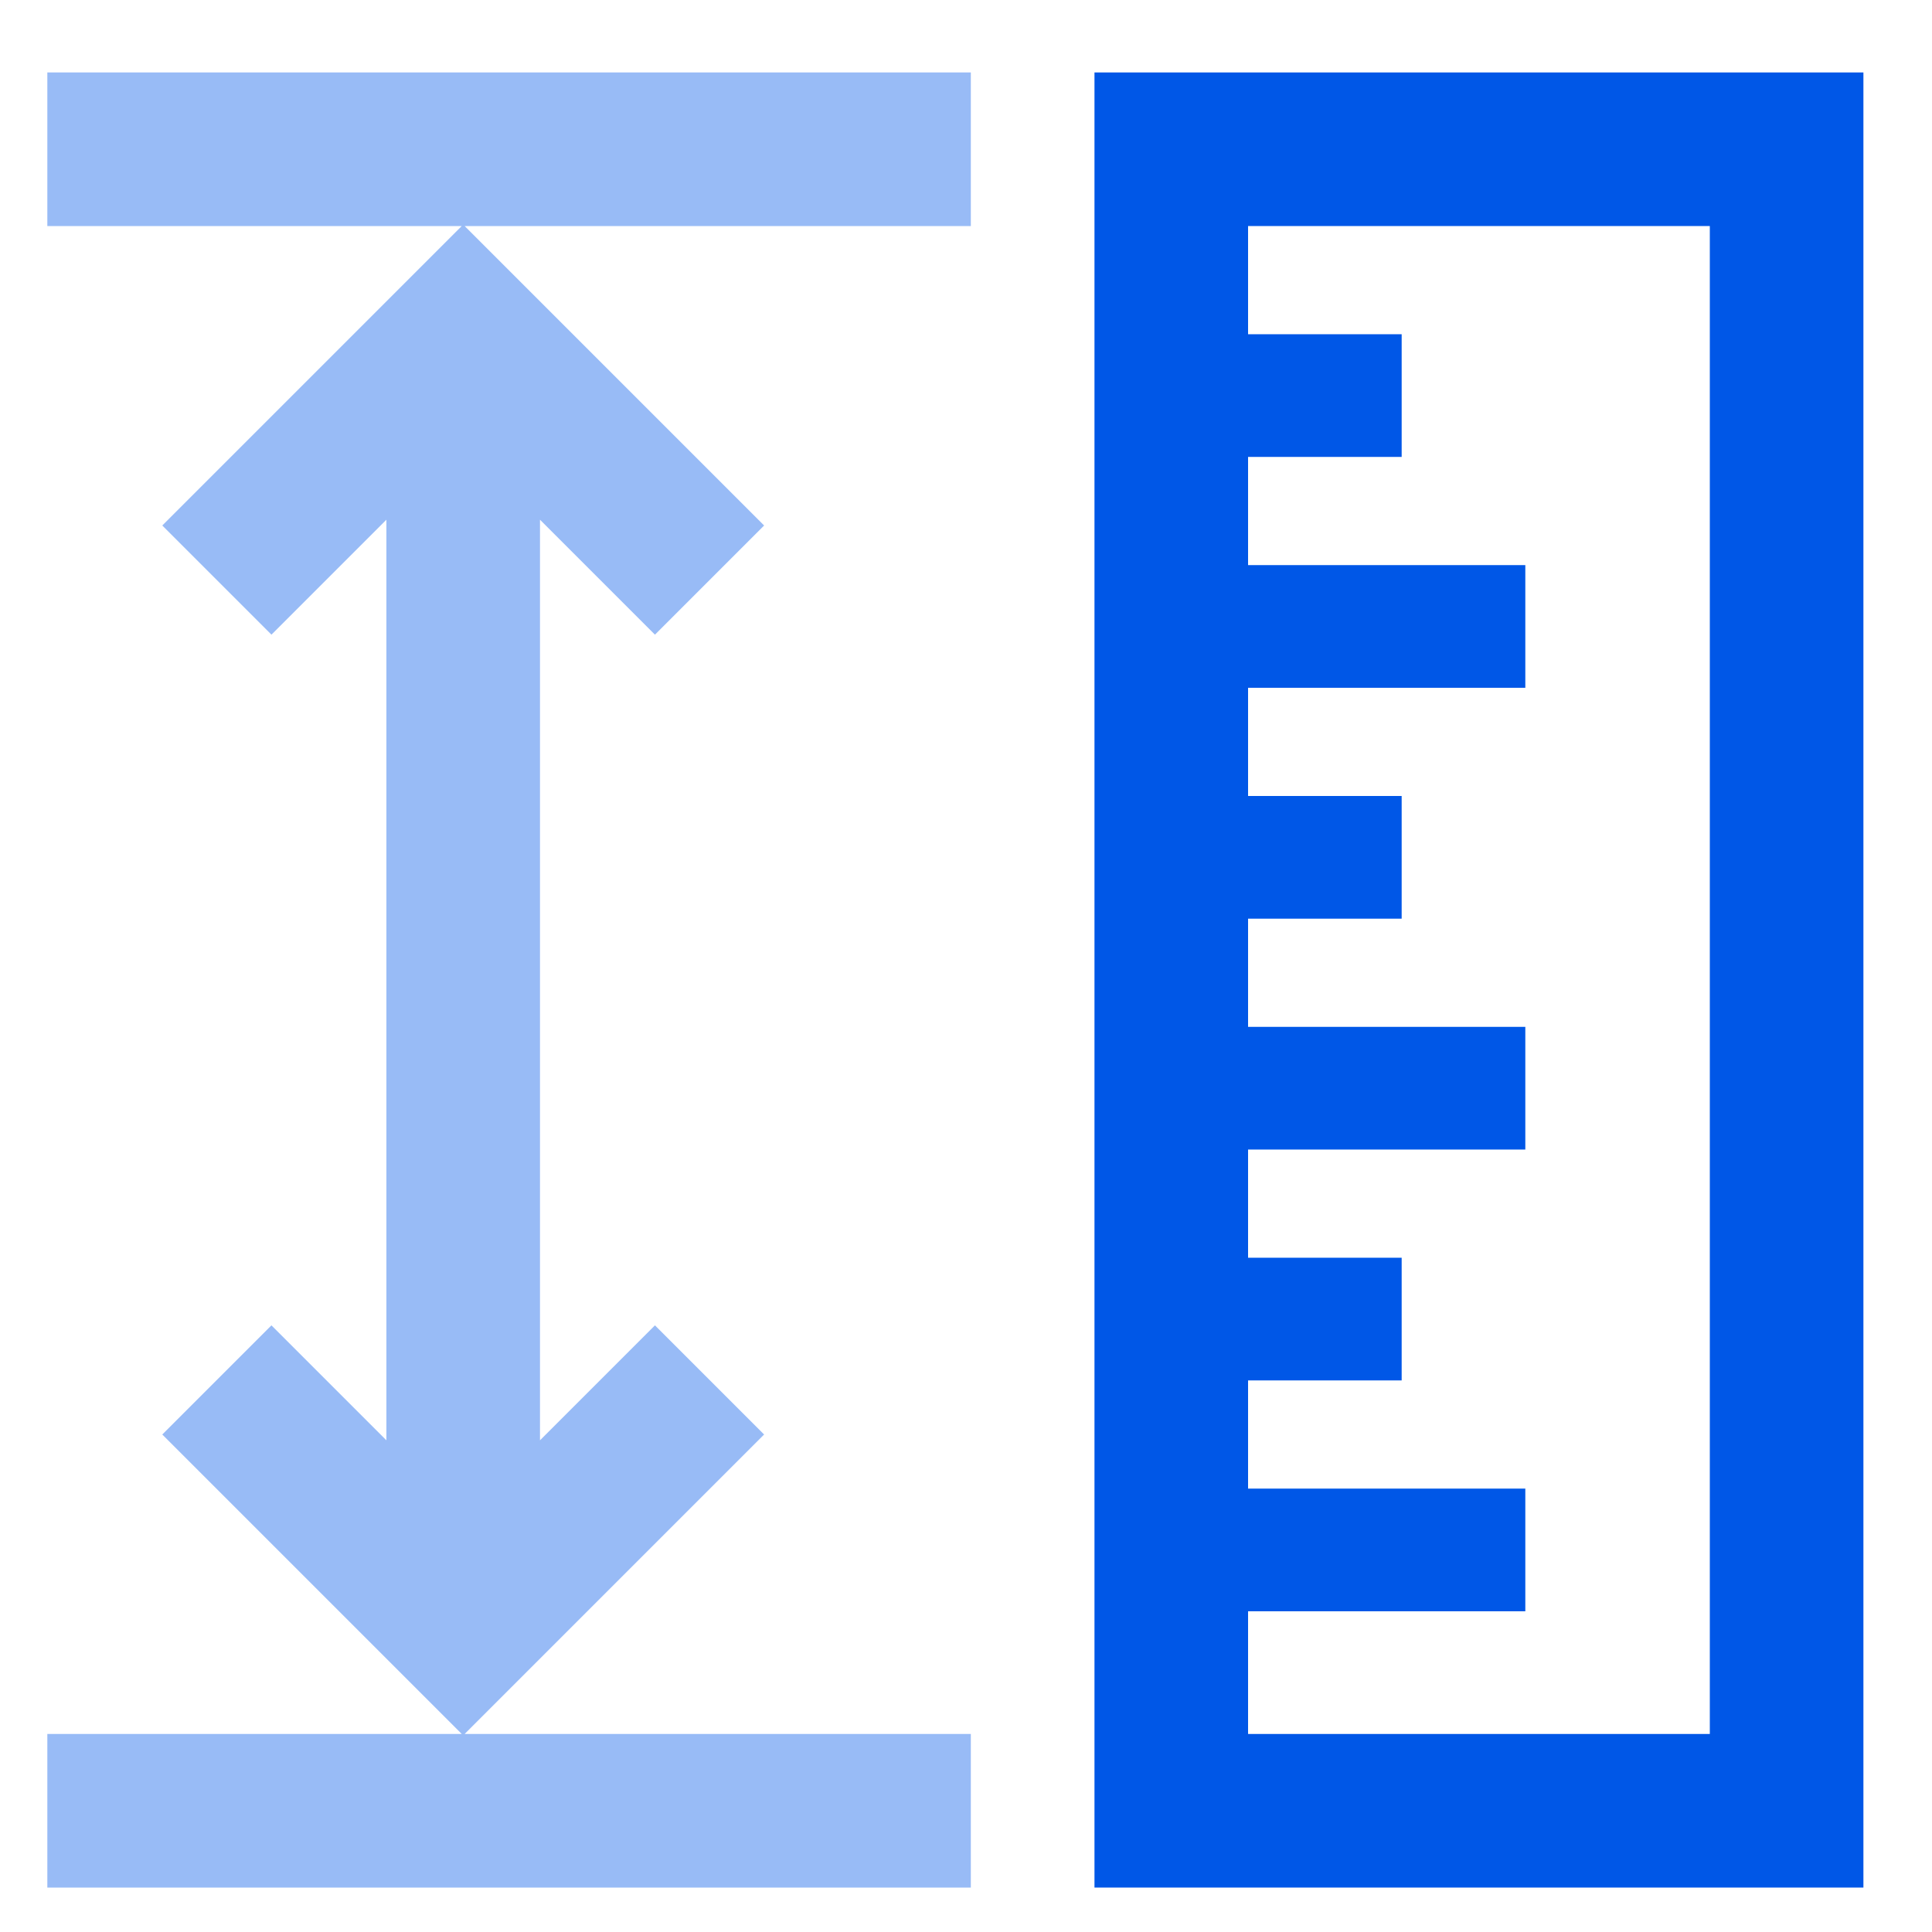
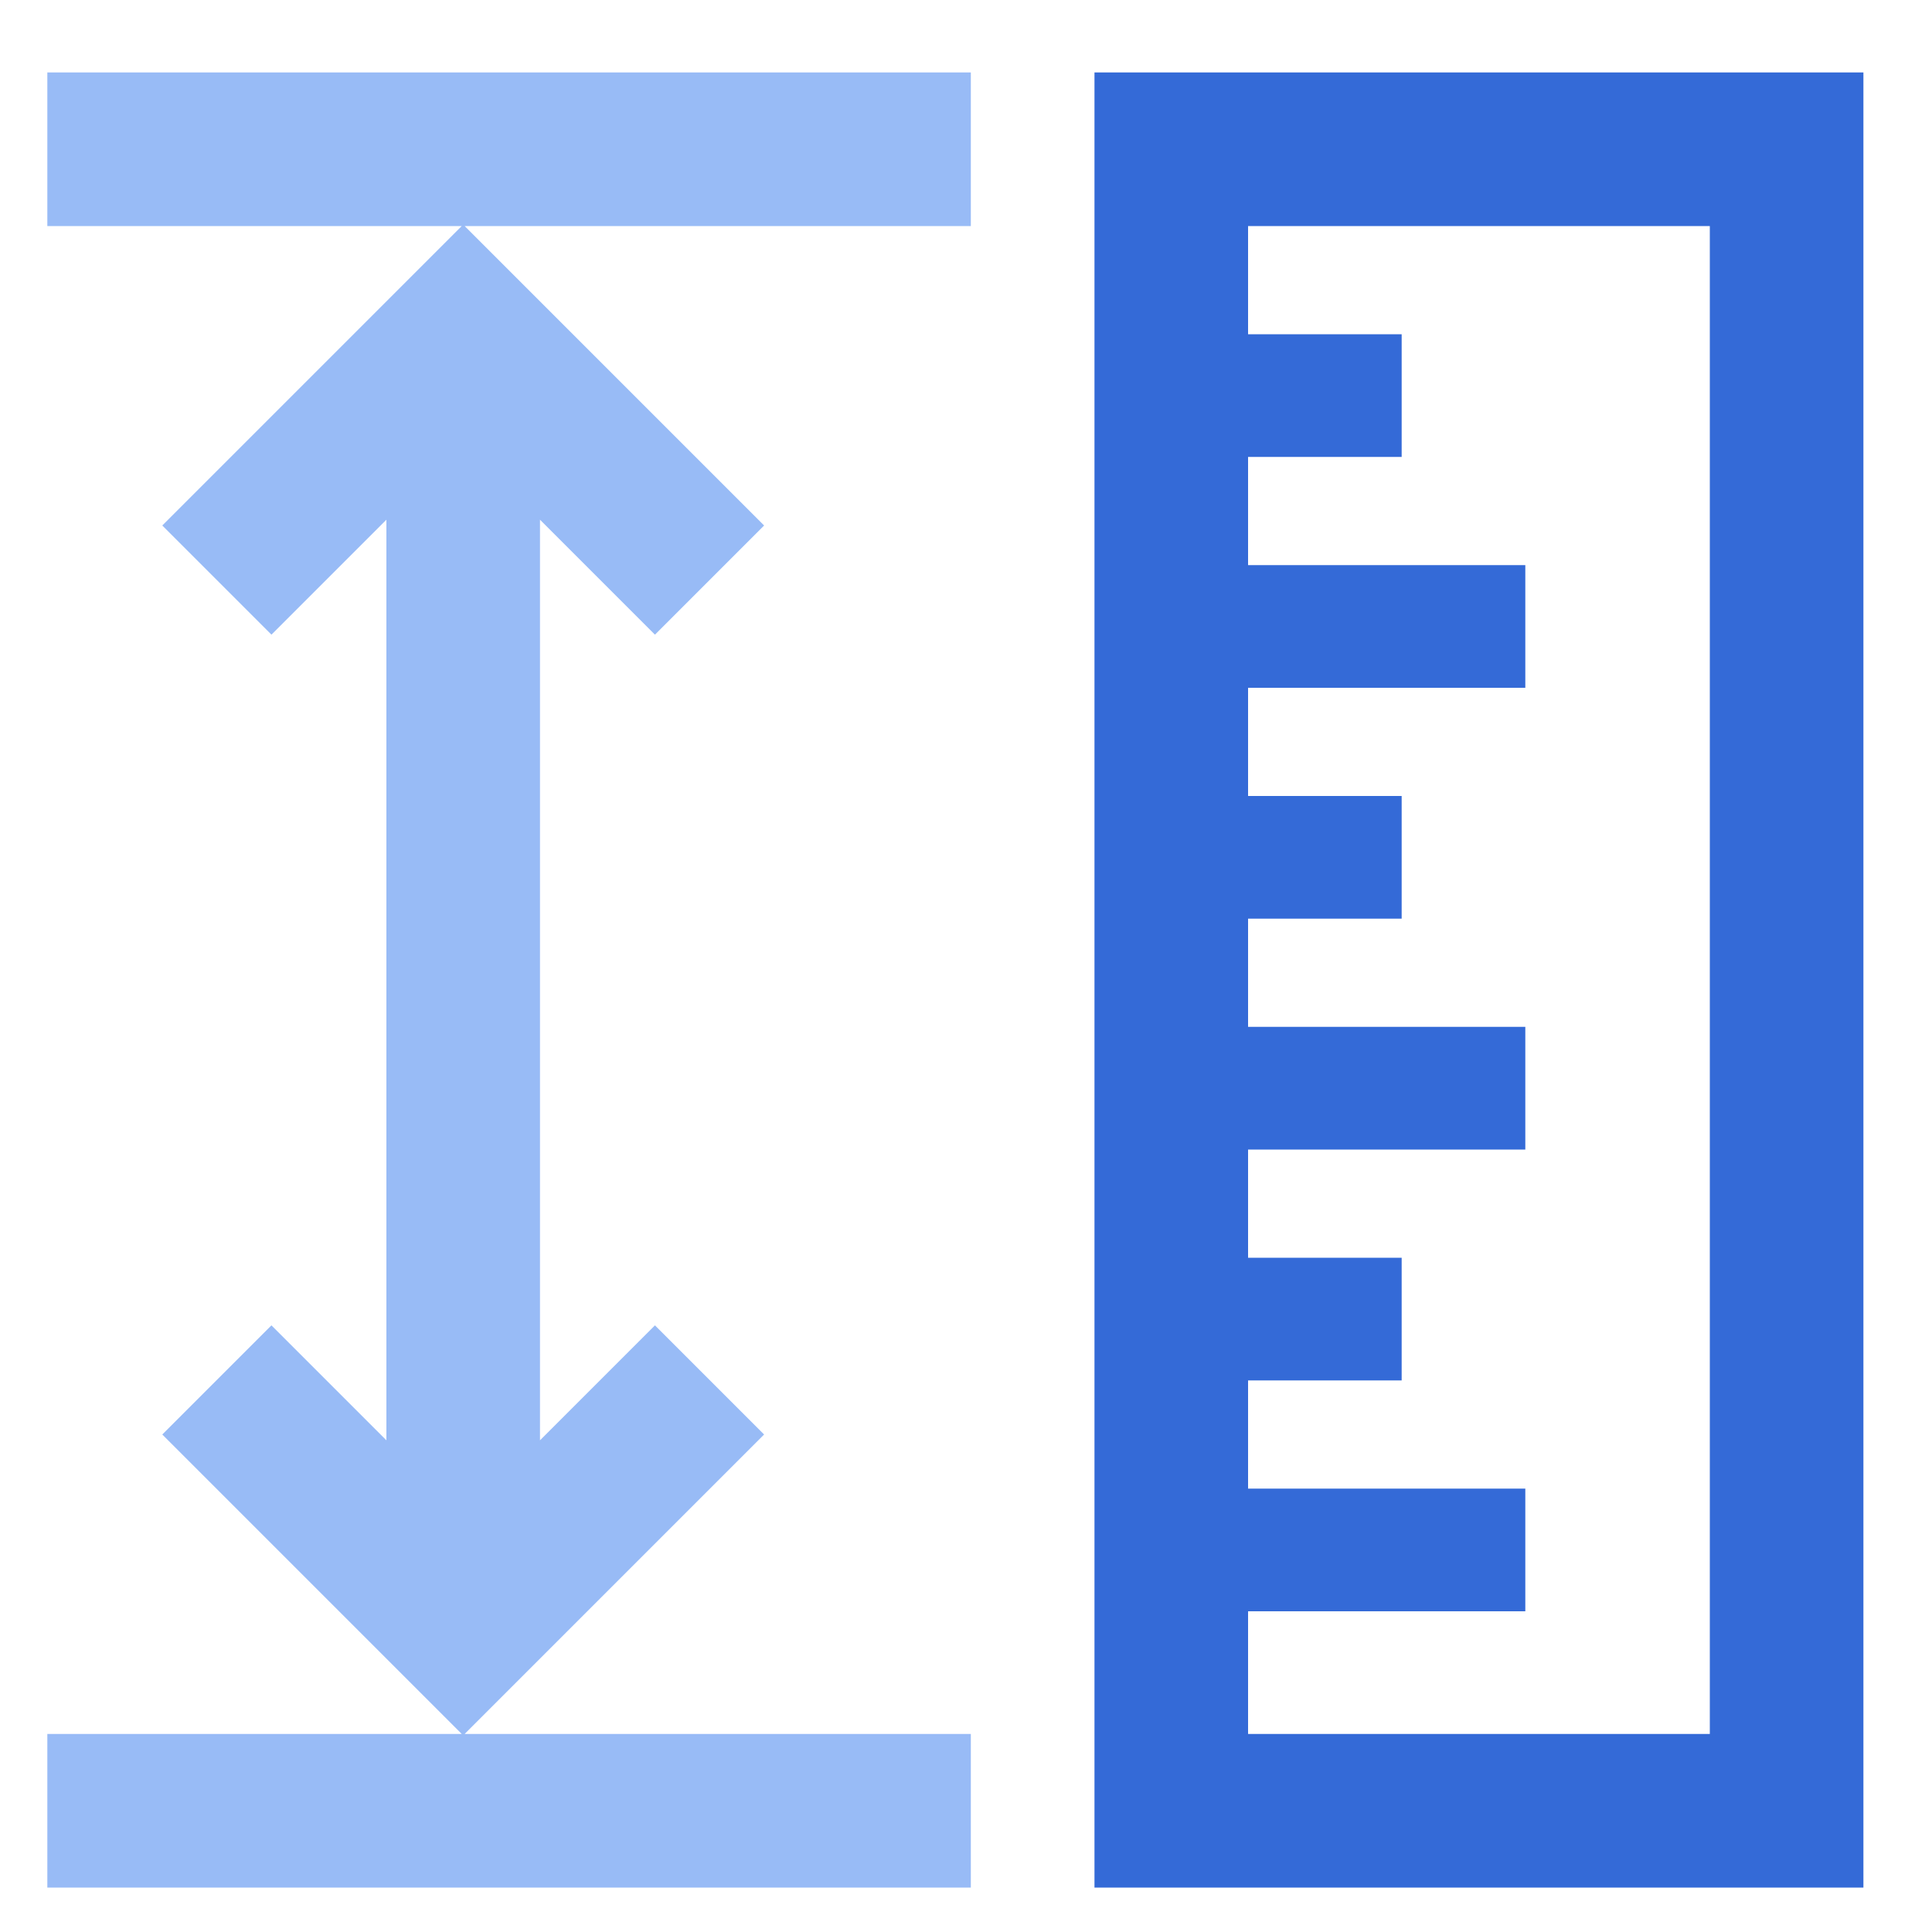
- <svg xmlns="http://www.w3.org/2000/svg" id="_图层_1" version="1.1" viewBox="0 0 200 200">
-   <defs>
-     <style>
-       .st0 {
-         fill: #98bbf6;
-       }
- 
-       .st1 {
-         fill: #0057e7;
-       }
-     </style>
-   </defs>
-   <path class="st1" d="M113.3,47.3v148.1h79.6V7.5h-79.6v39.8ZM129.2,23.4h47.8v156.1h-47.8v-12.7h28.7v-12.7h-28.7v-11.2h15.9v-12.7h-15.9v-11.2h28.7v-12.7h-28.7v-11.2h15.9v-12.7h-15.9v-11.2h28.7v-12.7h-28.7v-11.2h15.9v-12.7h-15.9v-11.2Z" />
-   <polygon class="st0" points="4.9 23.4 47.8 23.4 16.8 54.4 28.1 65.7 40 53.8 40 149.1 28.1 137.2 16.8 148.5 47.8 179.5 4.9 179.5 4.9 195.4 100.5 195.4 100.5 179.5 48.1 179.5 79.1 148.5 67.8 137.2 55.9 149.1 55.9 53.8 67.8 65.7 79.1 54.4 48.1 23.4 100.5 23.4 100.5 7.5 4.9 7.5 4.9 23.4" />
+ <svg xmlns="http://www.w3.org/2000/svg" version="1.1" id="_图层_1" x="0px" y="0px" viewBox="0 0 200 200" style="enable-background:new 0 0 200 200;" xml:space="preserve">
+   <style type="text/css">
+ 	.st0{fill:#346AD7;}
+ 	.st1{fill:#98BBF6;}
+ </style>
+   <path class="st0" d="M113.3,47.3v148.1h79.6V7.5h-79.6C113.3,7.5,113.3,47.3,113.3,47.3z M129.2,23.4H177v156.1h-47.8v-12.7h28.7  v-12.7h-28.7v-11.2h15.9v-12.7h-15.9V119h28.7v-12.7h-28.7V95.1h15.9V82.4h-15.9V71.2h28.7V58.5h-28.7V47.3h15.9V34.6h-15.9V23.4  L129.2,23.4z" />
+   <polygon class="st1" points="4.9,23.4 47.8,23.4 16.8,54.4 28.1,65.7 40,53.8 40,149.1 28.1,137.2 16.8,148.5 47.8,179.5 4.9,179.5   4.9,195.4 100.5,195.4 100.5,179.5 48.1,179.5 79.1,148.5 67.8,137.2 55.9,149.1 55.9,53.8 67.8,65.7 79.1,54.4 48.1,23.4   100.5,23.4 100.5,7.5 4.9,7.5 " />
</svg>
